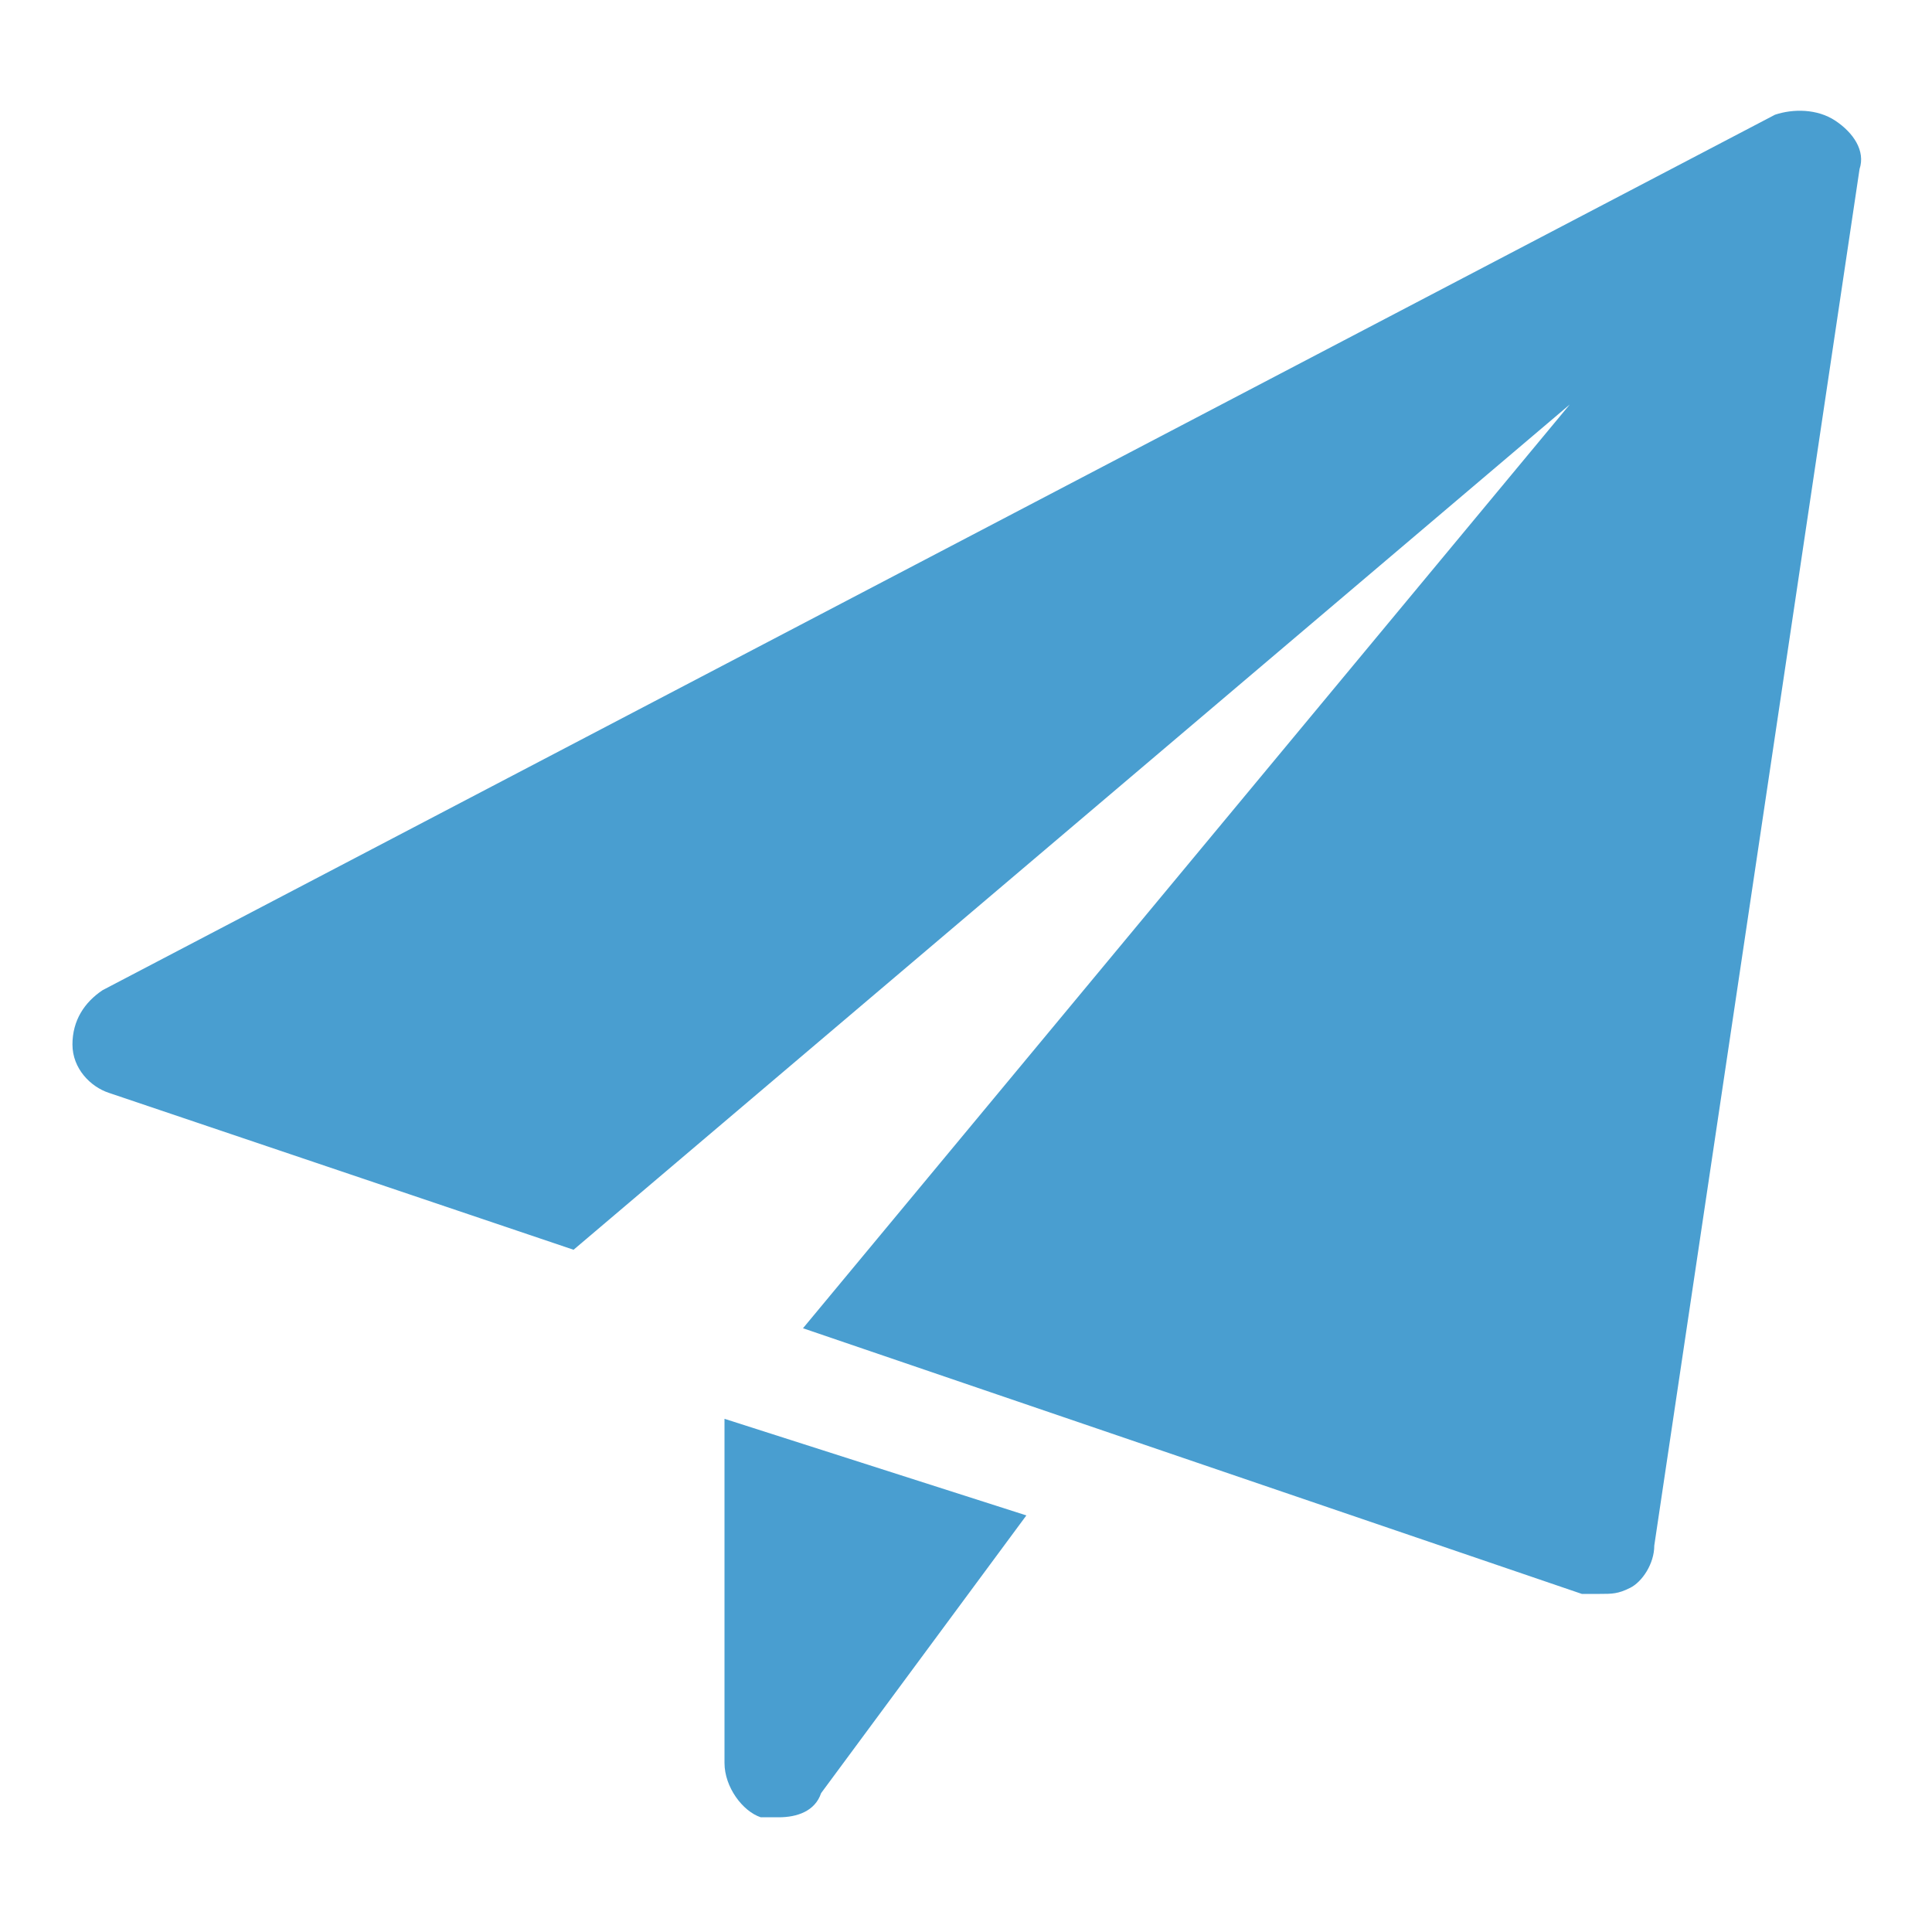
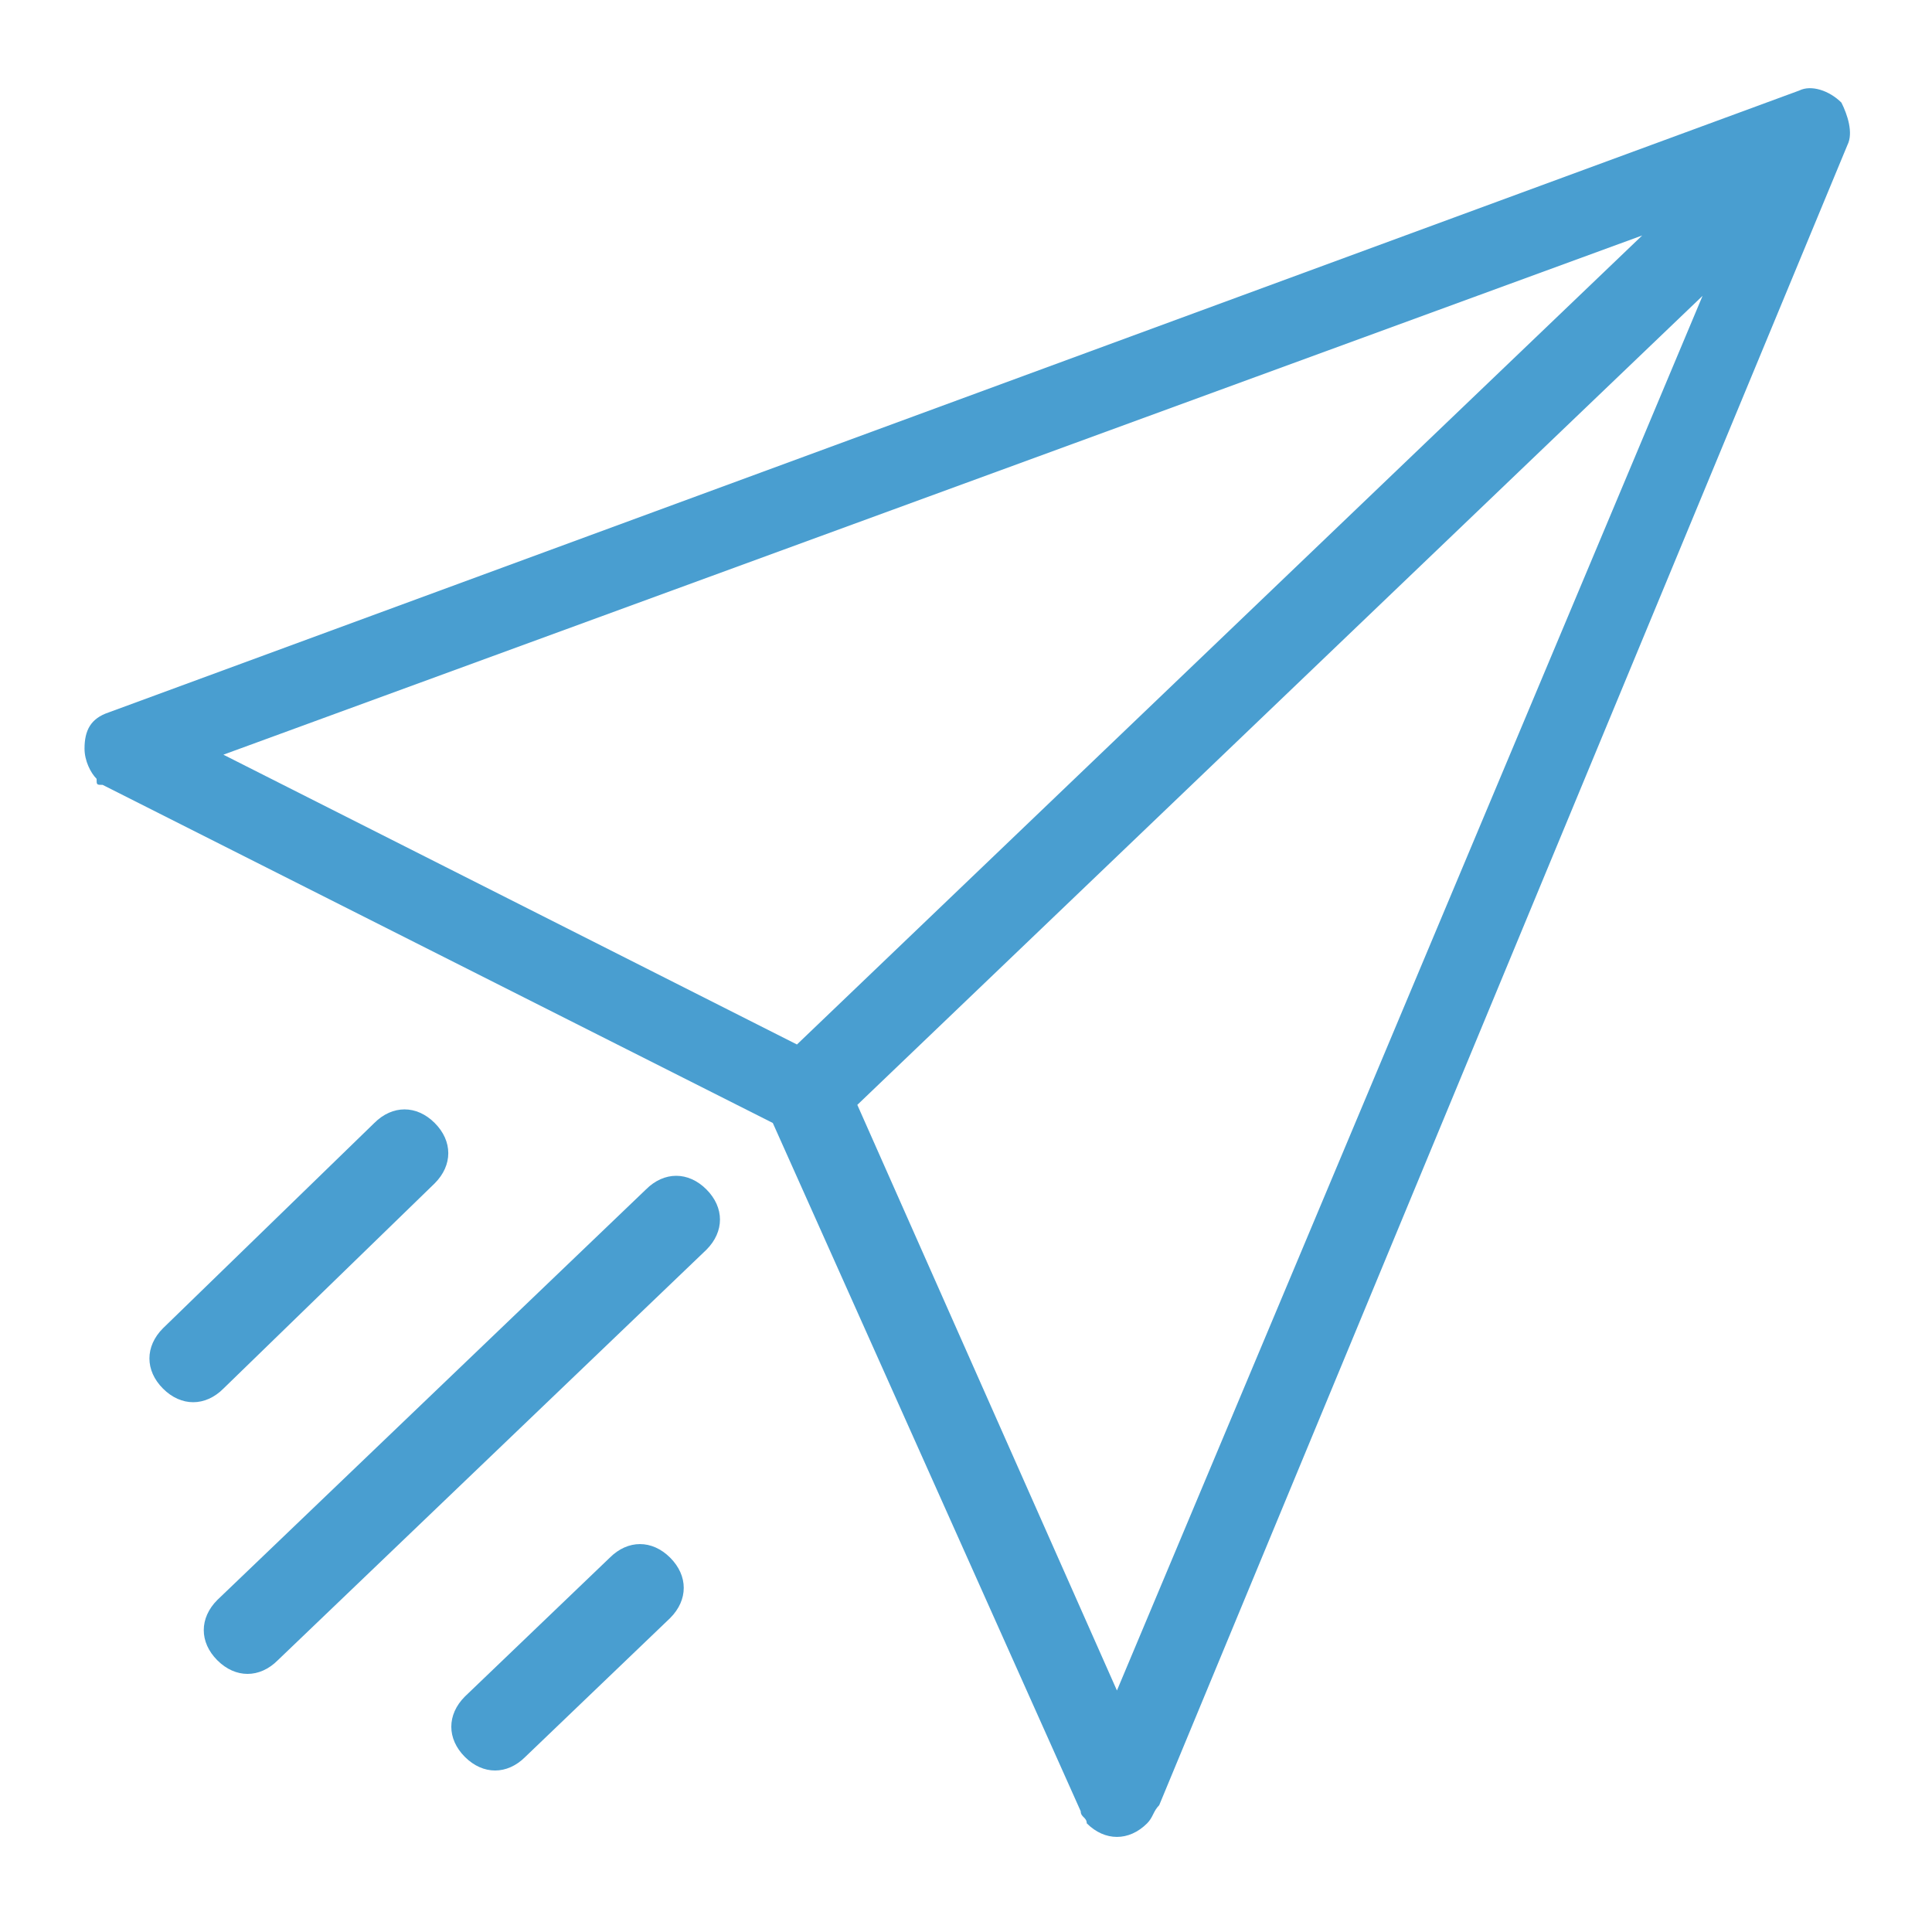
<svg xmlns="http://www.w3.org/2000/svg" version="1.1" id="Camada_1" x="0px" y="0px" viewBox="0 0 32 32" style="enable-background:new 0 0 32 32;" xml:space="preserve">
  <style type="text/css">
- 	.st0{fill:#499ED0;}
+ 	.st0{fill-rule:evenodd;clip-rule:evenodd;fill:#499ED0;}
+ 	.st1{fill:#499ED0;}
</style>
  <g>
-     <path class="st0" d="M12,23.5v5.7c0,0.4,0.3,0.8,0.6,0.9c0.1,0,0.2,0,0.3,0c0.3,0,0.6-0.1,0.7-0.4l3.4-4.6L12,23.5z" />
-     <path class="st0" d="M30.4,2c-0.3-0.2-0.7-0.2-1-0.1L1.7,16.4c-0.3,0.2-0.5,0.5-0.5,0.9c0,0.4,0.3,0.7,0.6,0.8l7.7,2.6L26,6.7   L13.3,22l12.9,4.4c0.1,0,0.2,0,0.3,0c0.2,0,0.3,0,0.5-0.1c0.2-0.1,0.4-0.4,0.4-0.7l3.4-22.8C30.9,2.5,30.7,2.2,30.4,2z" />
+     <g>
+       <path class="st0" d="M11.7,19.7c0.3,0.3,0.3,0.7,0,1l-7.1,6.8c-0.3,0.3-0.7,0.3-1,0l0,0c-0.3-0.3-0.3-0.7,0-1l7.1-6.8    C11,19.4,11.4,19.4,11.7,19.7L11.7,19.7z" />
+       <path class="st0" d="M11.1,25.8c0.3,0.3,0.3,0.7,0,1l-2.4,2.3c-0.3,0.3-0.7,0.3-1,0l0,0c-0.3-0.3-0.3-0.7,0-1l2.4-2.3    C10.4,25.5,10.8,25.5,11.1,25.8L11.1,25.8z" />
+       <path class="st0" d="M7.2,18.6c0.3,0.3,0.3,0.7,0,1l-3.5,3.4c-0.3,0.3-0.7,0.3-1,0l0,0c-0.3-0.3-0.3-0.7,0-1l3.5-3.4    C6.5,18.3,6.9,18.3,7.2,18.6L7.2,18.6z" />
+     </g>
+     <path class="st1" d="M19.2,29.9L30.6,2.4c0.1-0.2,0-0.5-0.1-0.7c-0.2-0.2-0.5-0.3-0.7-0.2l-28,10.3c-0.3,0.1-0.4,0.3-0.4,0.6   c0,0.2,0.1,0.4,0.2,0.5C1.6,13,1.6,13,1.7,13l11.1,5.6L17.9,30c0,0.1,0.1,0.1,0.1,0.2c0,0,0,0,0,0c0.3,0.3,0.7,0.3,1,0   C19.1,30.1,19.1,30,19.2,29.9z M14.2,18.3l14-13.4L18.5,28L14.2,18.3z M27.2,3.9l-14,13.4l-9.5-4.8L27.2,3.9z" />
  </g>
</svg>
